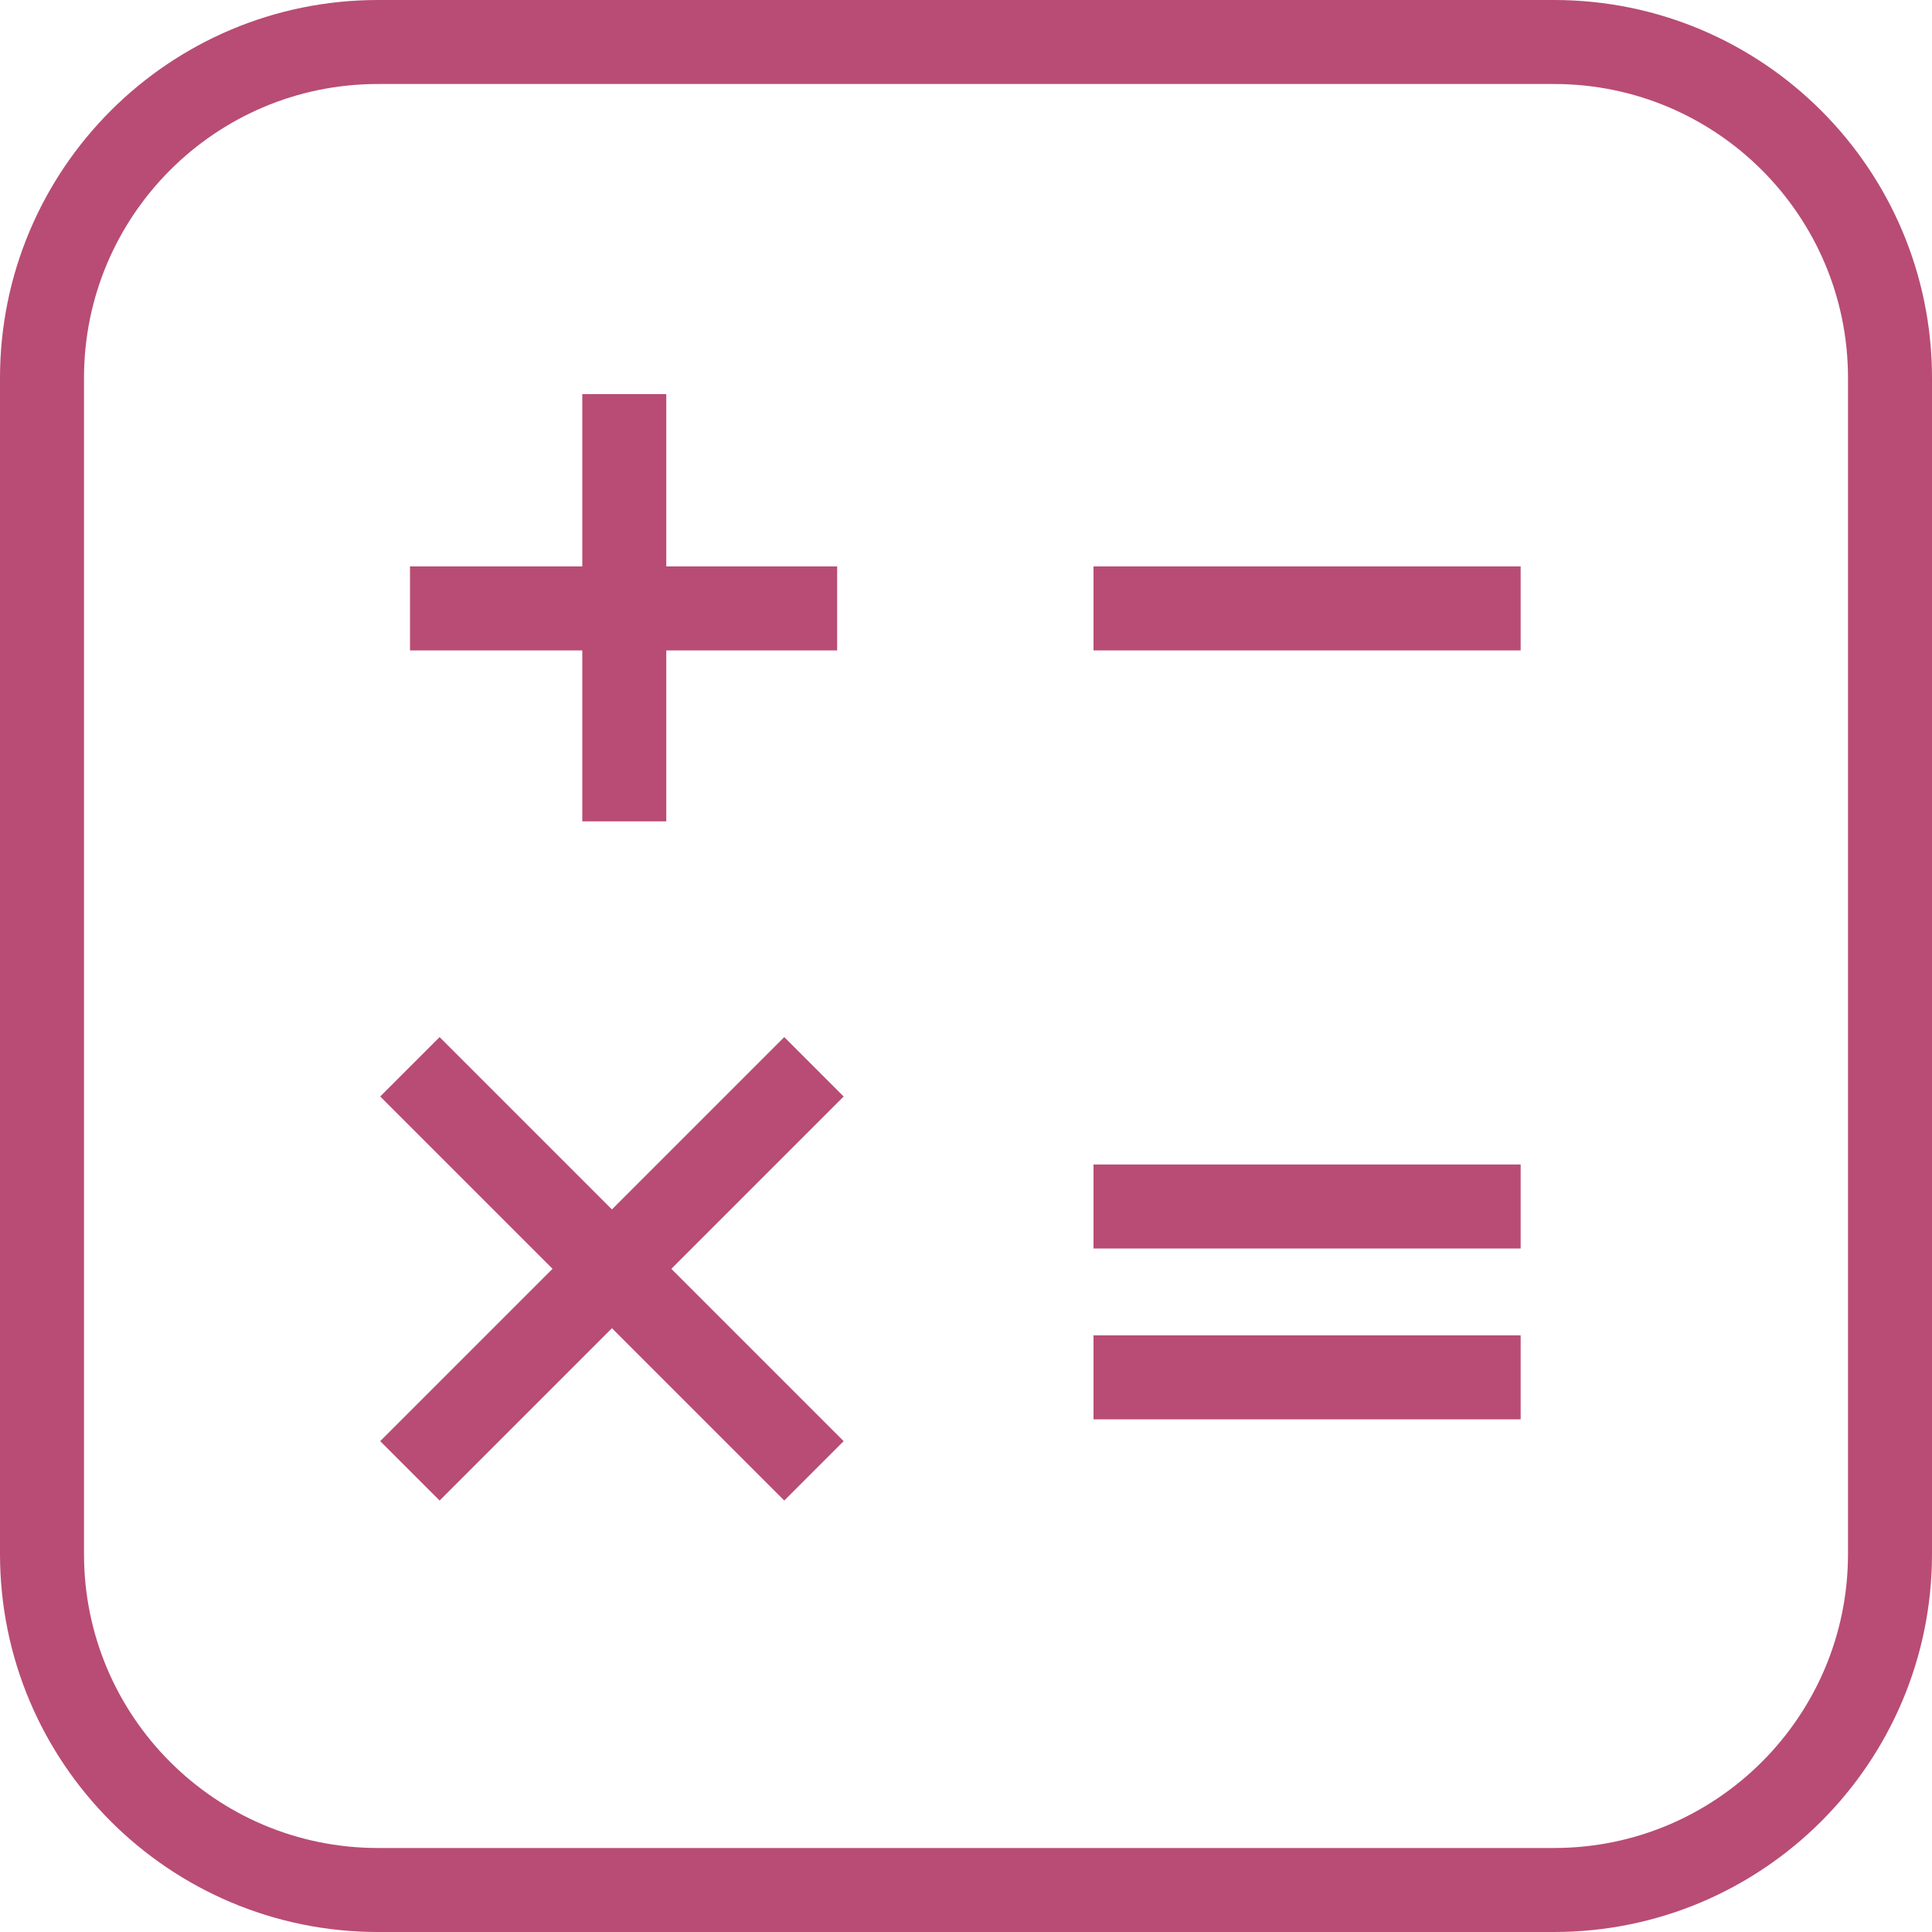
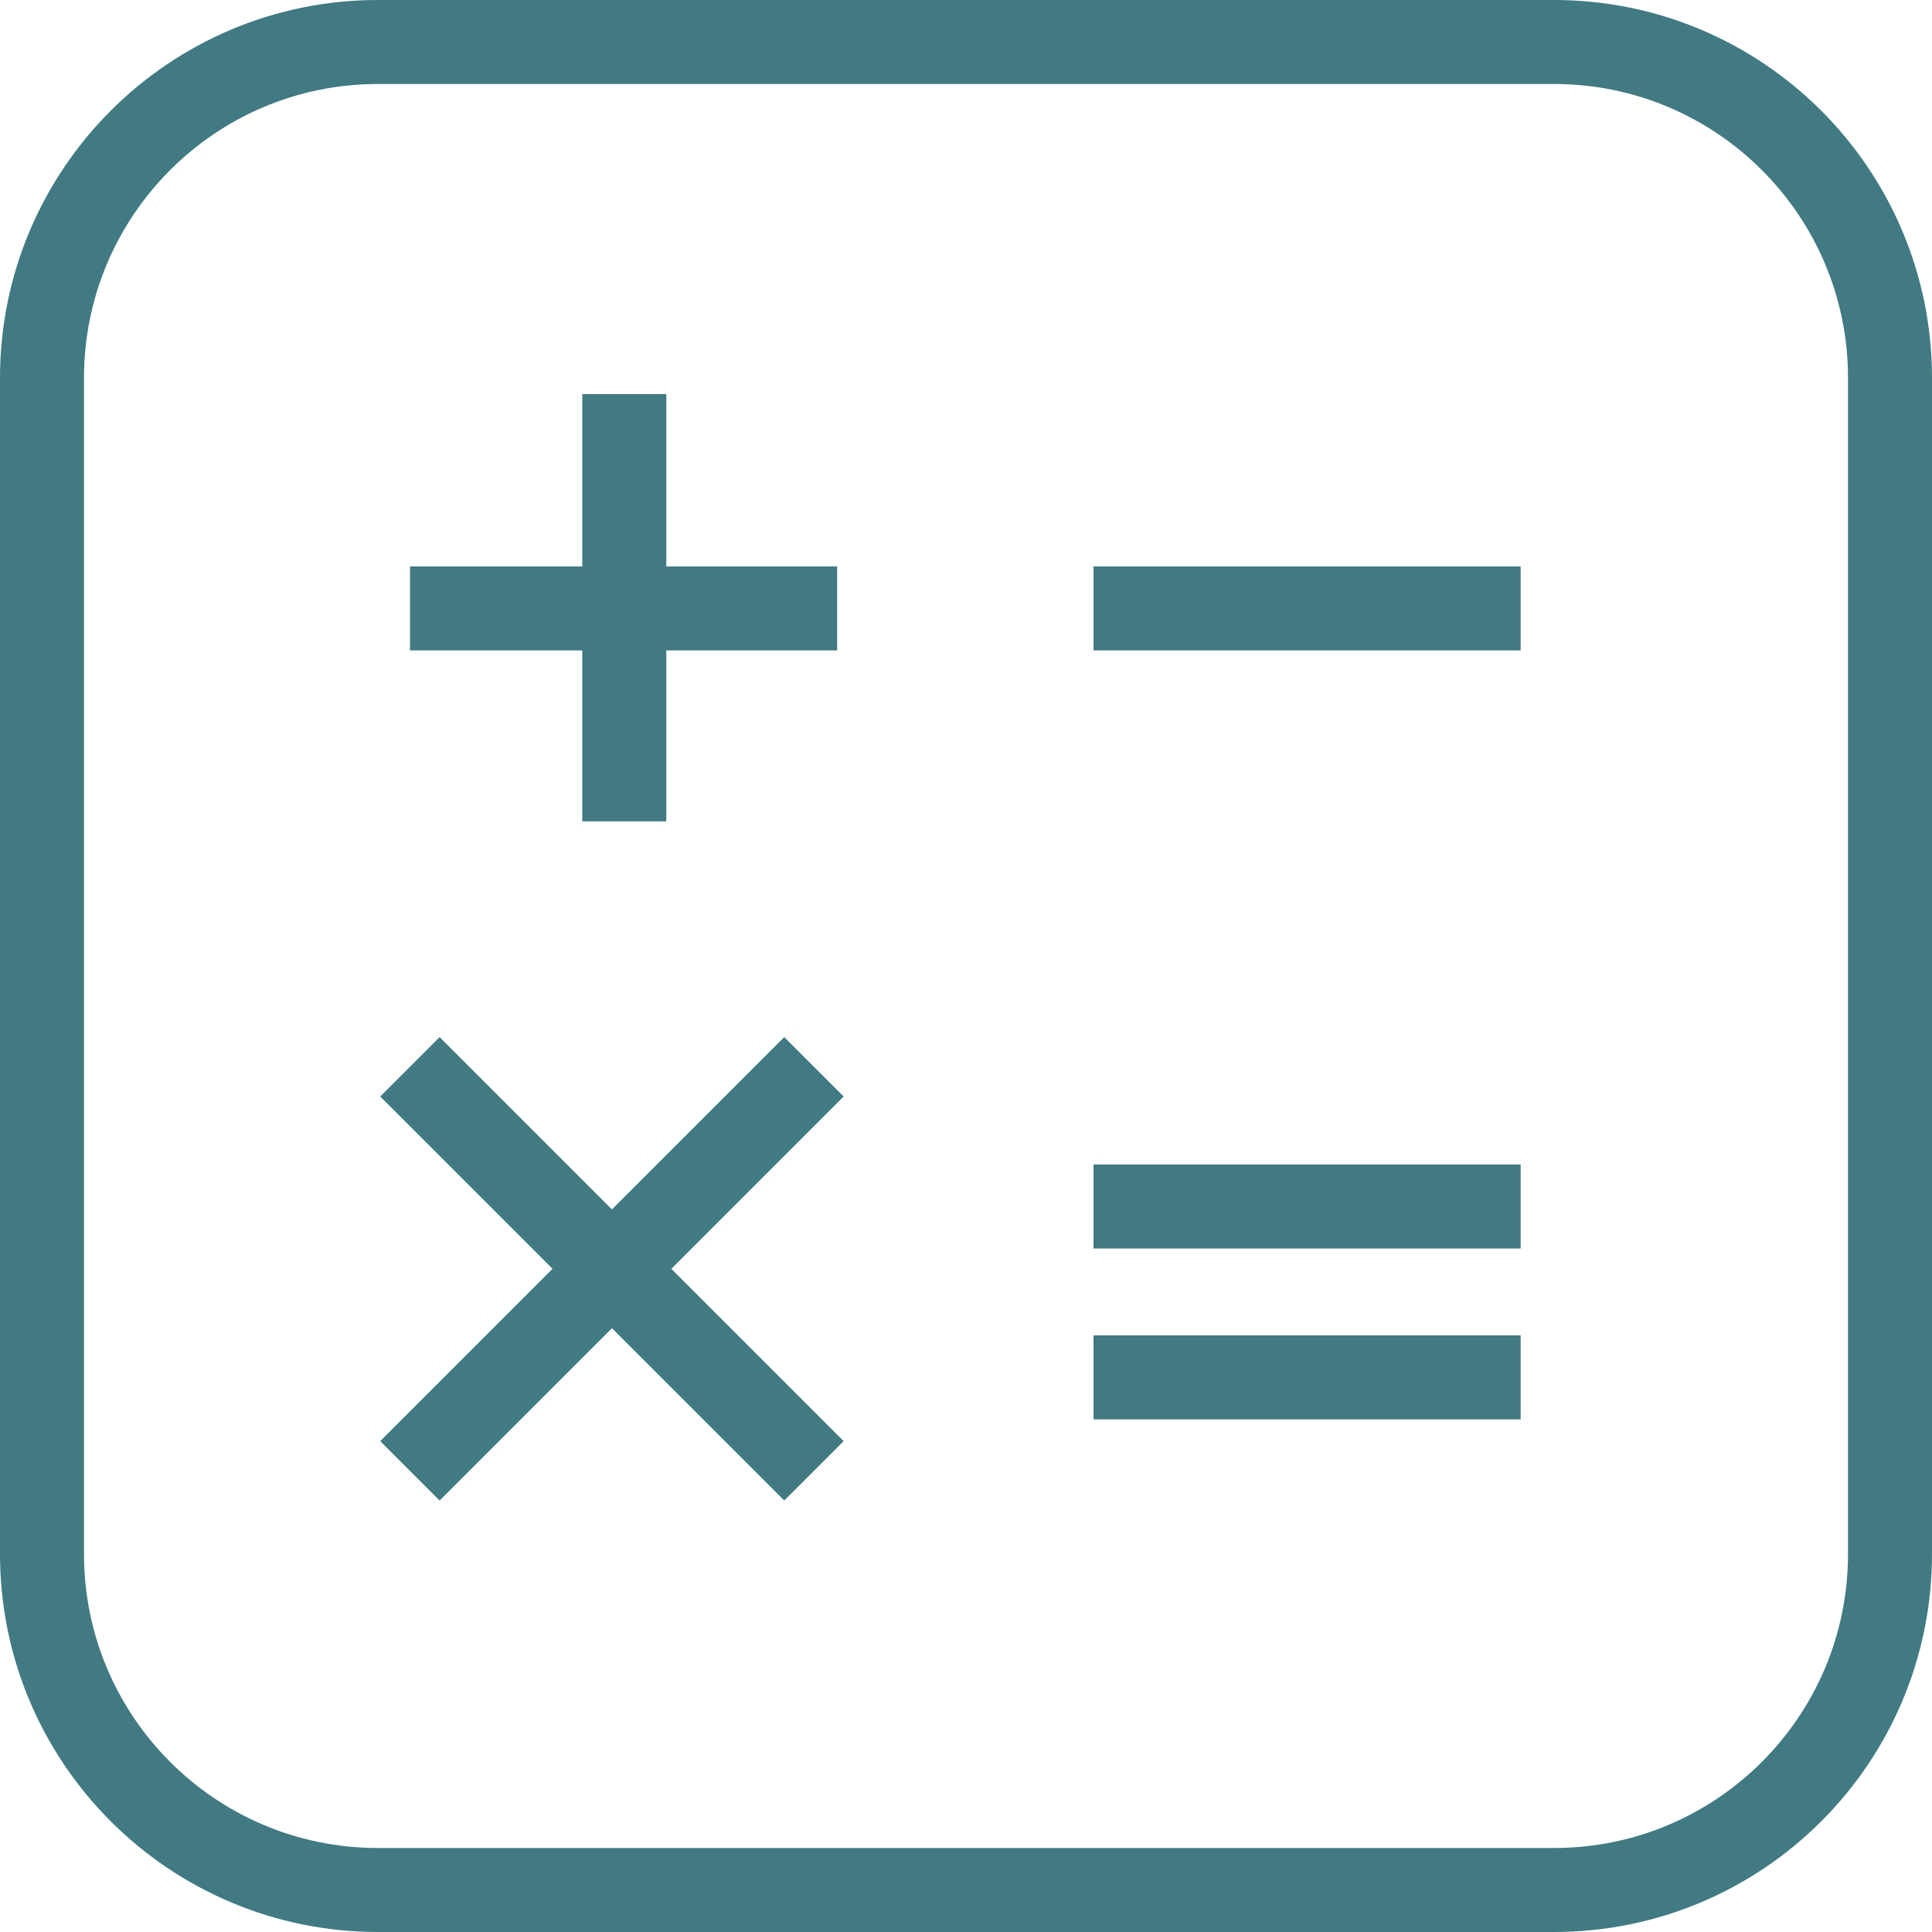
<svg xmlns="http://www.w3.org/2000/svg" width="23" height="23" viewBox="0 0 23 23" fill="none">
  <defs />
-   <rect id="Rectangle 58" x="0.5" y="0.5" rx="4" width="22" height="22" stroke="#B84C74" stroke-opacity="1" stroke-width="1" />
-   <line id="Line 82" x1="13.018" y1="14.363" x2="18.103" y2="14.363" stroke="#B84C74" stroke-opacity="1" stroke-width="1" />
-   <line id="Line 84" x1="13.018" y1="7.243" x2="18.103" y2="7.243" stroke="#B84C74" stroke-opacity="1" stroke-width="1" />
-   <path id="Line 87" d="M4.88 12.7L9.69 17.51" stroke="#B84C74" stroke-opacity="1" stroke-width="1" />
-   <line id="Line 85" x1="4.881" y1="7.243" x2="9.966" y2="7.243" stroke="#B84C74" stroke-opacity="1" stroke-width="1" />
-   <line id="Line 86" x1="7.432" y1="9.778" x2="7.432" y2="4.692" stroke="#B84C74" stroke-opacity="1" stroke-width="1" />
-   <path id="Line 88" d="M4.88 17.51L9.69 12.7" stroke="#B84C74" stroke-opacity="1" stroke-width="1" />
-   <line id="Line 83" x1="13.018" y1="16.397" x2="18.103" y2="16.397" stroke="#B84C74" stroke-opacity="1" stroke-width="1" />
+   <rect id="Rectangle 58" x="0.5" y="0.5" rx="4" width="22" height="22" stroke="#417A82" stroke-opacity="1" stroke-width="1" />
+   <line id="Line 82" x1="13.018" y1="14.363" x2="18.103" y2="14.363" stroke="#417A82" stroke-opacity="1" stroke-width="1" />
+   <line id="Line 84" x1="13.018" y1="7.243" x2="18.103" y2="7.243" stroke="#417A82" stroke-opacity="1" stroke-width="1" />
+   <path id="Line 87" d="M4.88 12.7L9.69 17.51" stroke="#417A82" stroke-opacity="1" stroke-width="1" />
+   <line id="Line 85" x1="4.881" y1="7.243" x2="9.966" y2="7.243" stroke="#417A82" stroke-opacity="1" stroke-width="1" />
+   <line id="Line 86" x1="7.432" y1="9.778" x2="7.432" y2="4.692" stroke="#417A82" stroke-opacity="1" stroke-width="1" />
+   <path id="Line 88" d="M4.88 17.51L9.69 12.7" stroke="#417A82" stroke-opacity="1" stroke-width="1" />
+   <line id="Line 83" x1="13.018" y1="16.397" x2="18.103" y2="16.397" stroke="#417A82" stroke-opacity="1" stroke-width="1" />
</svg>
